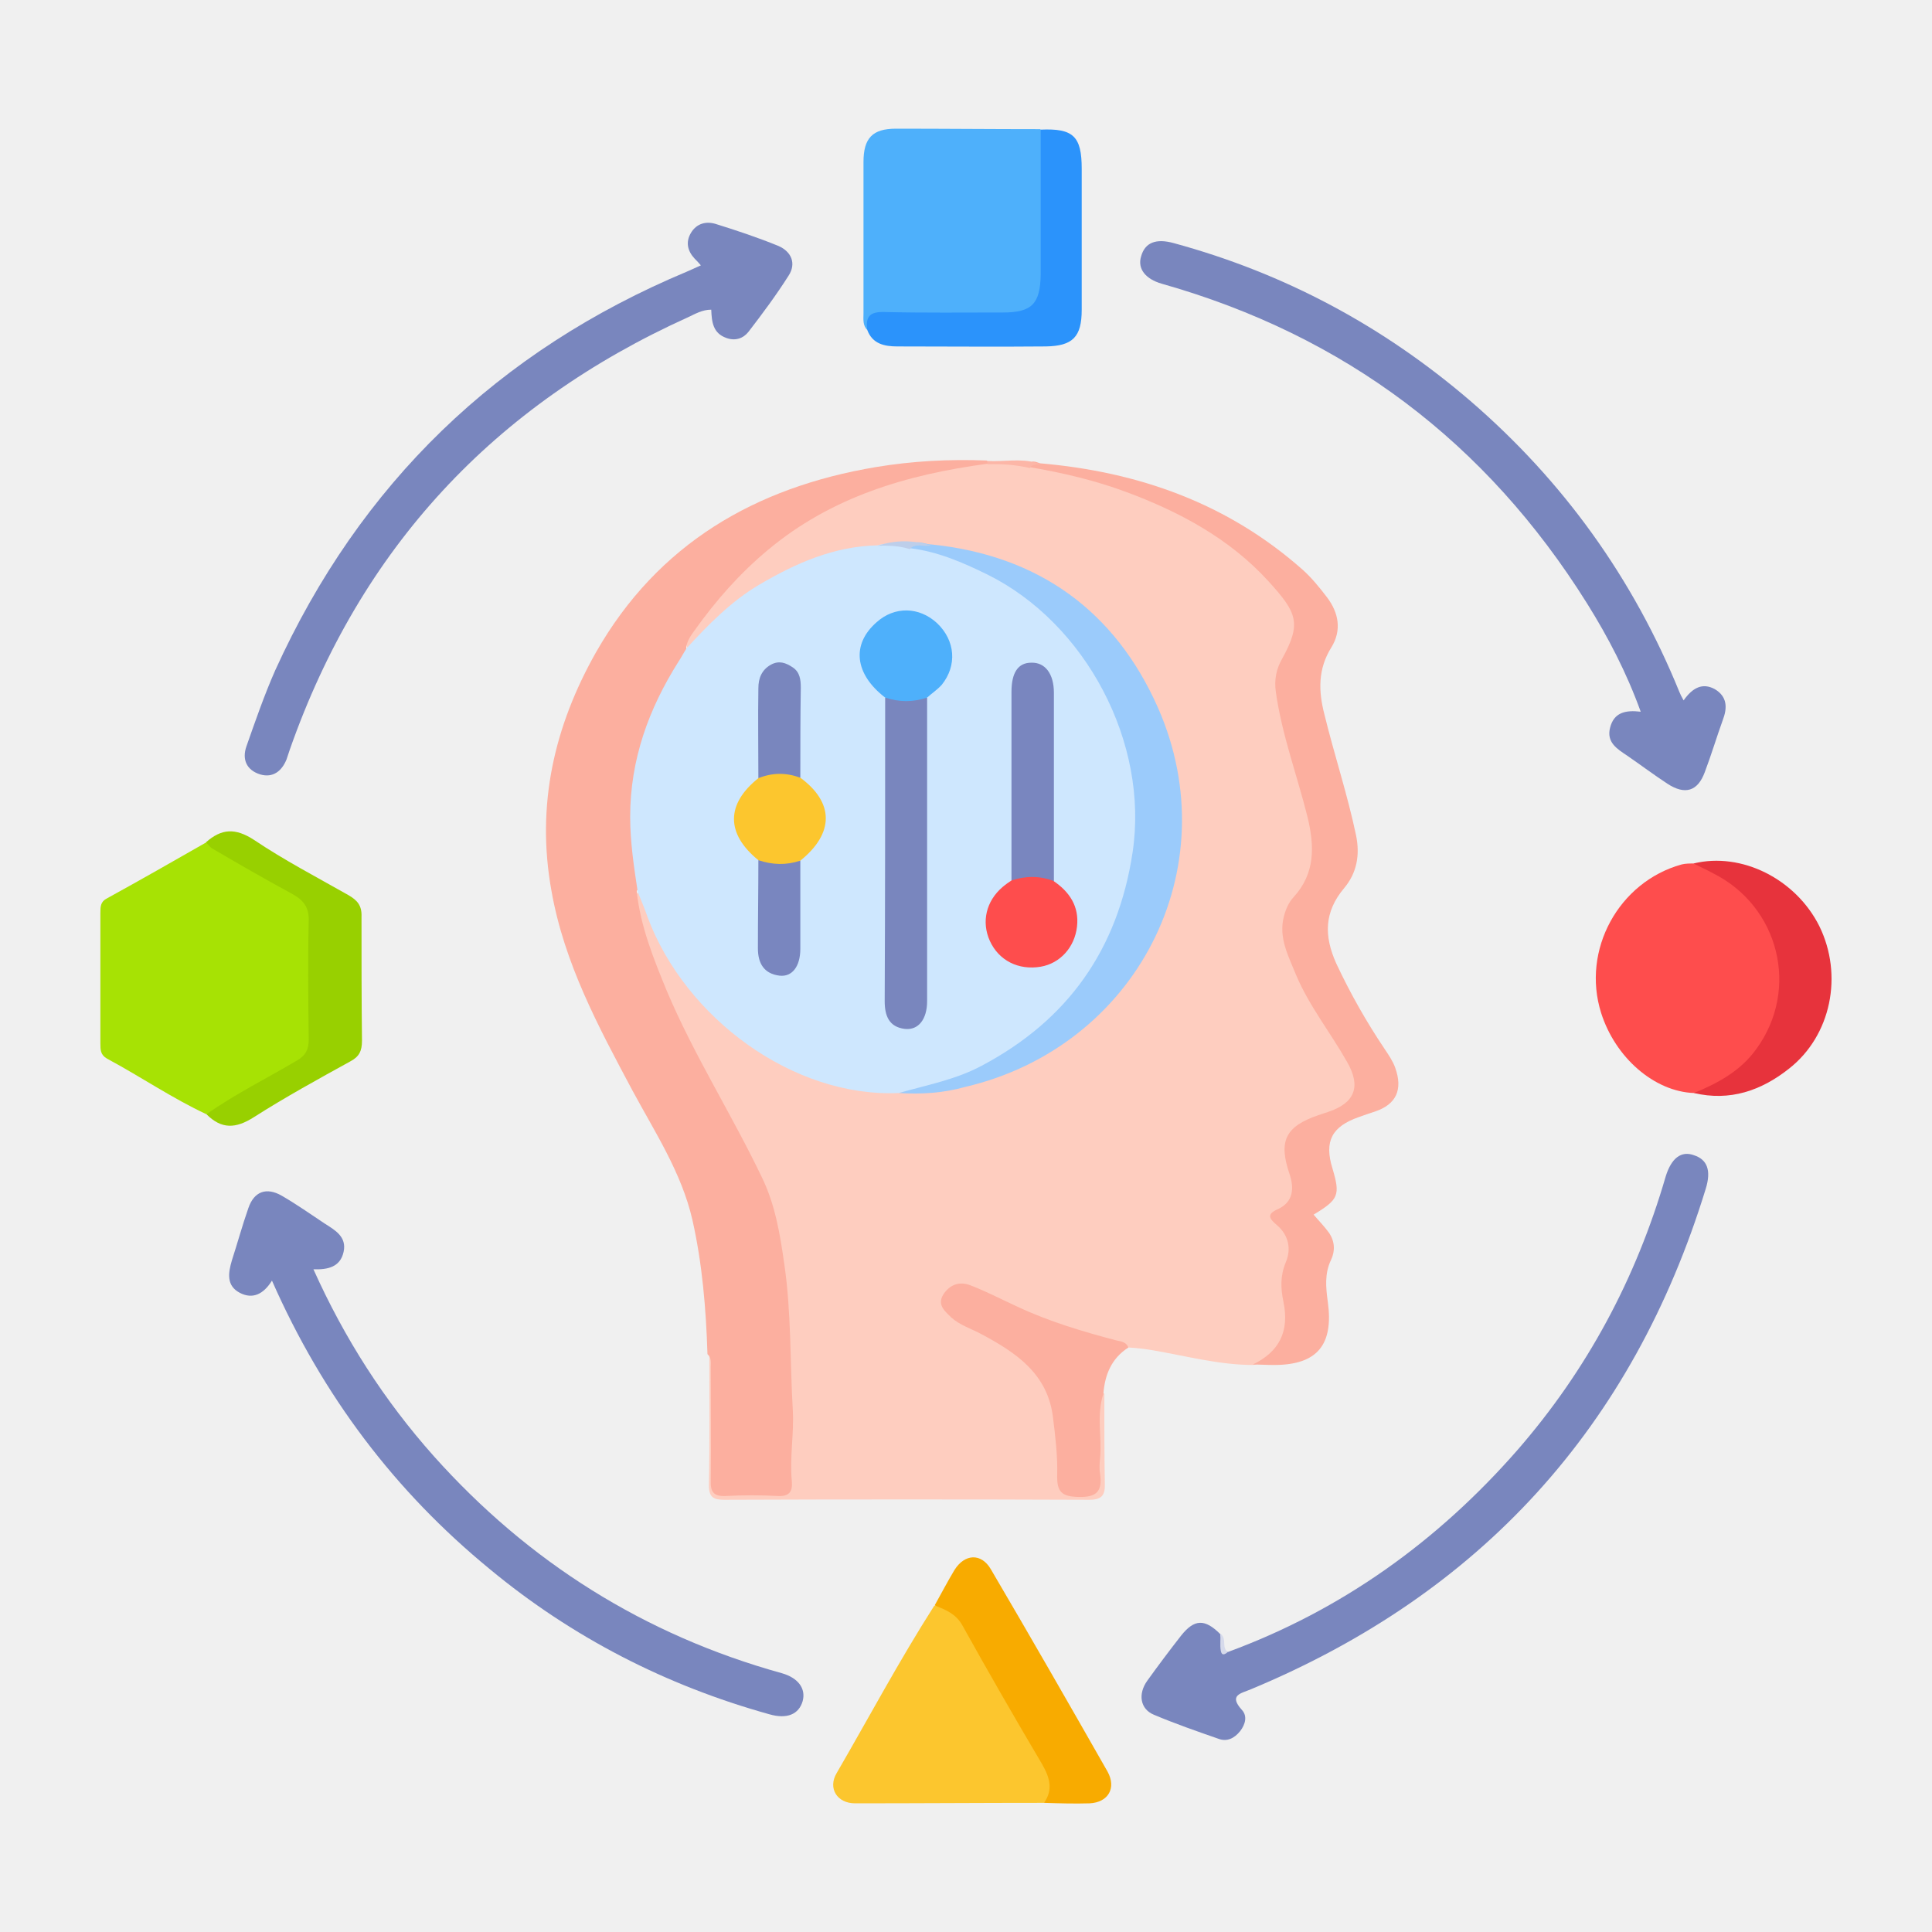
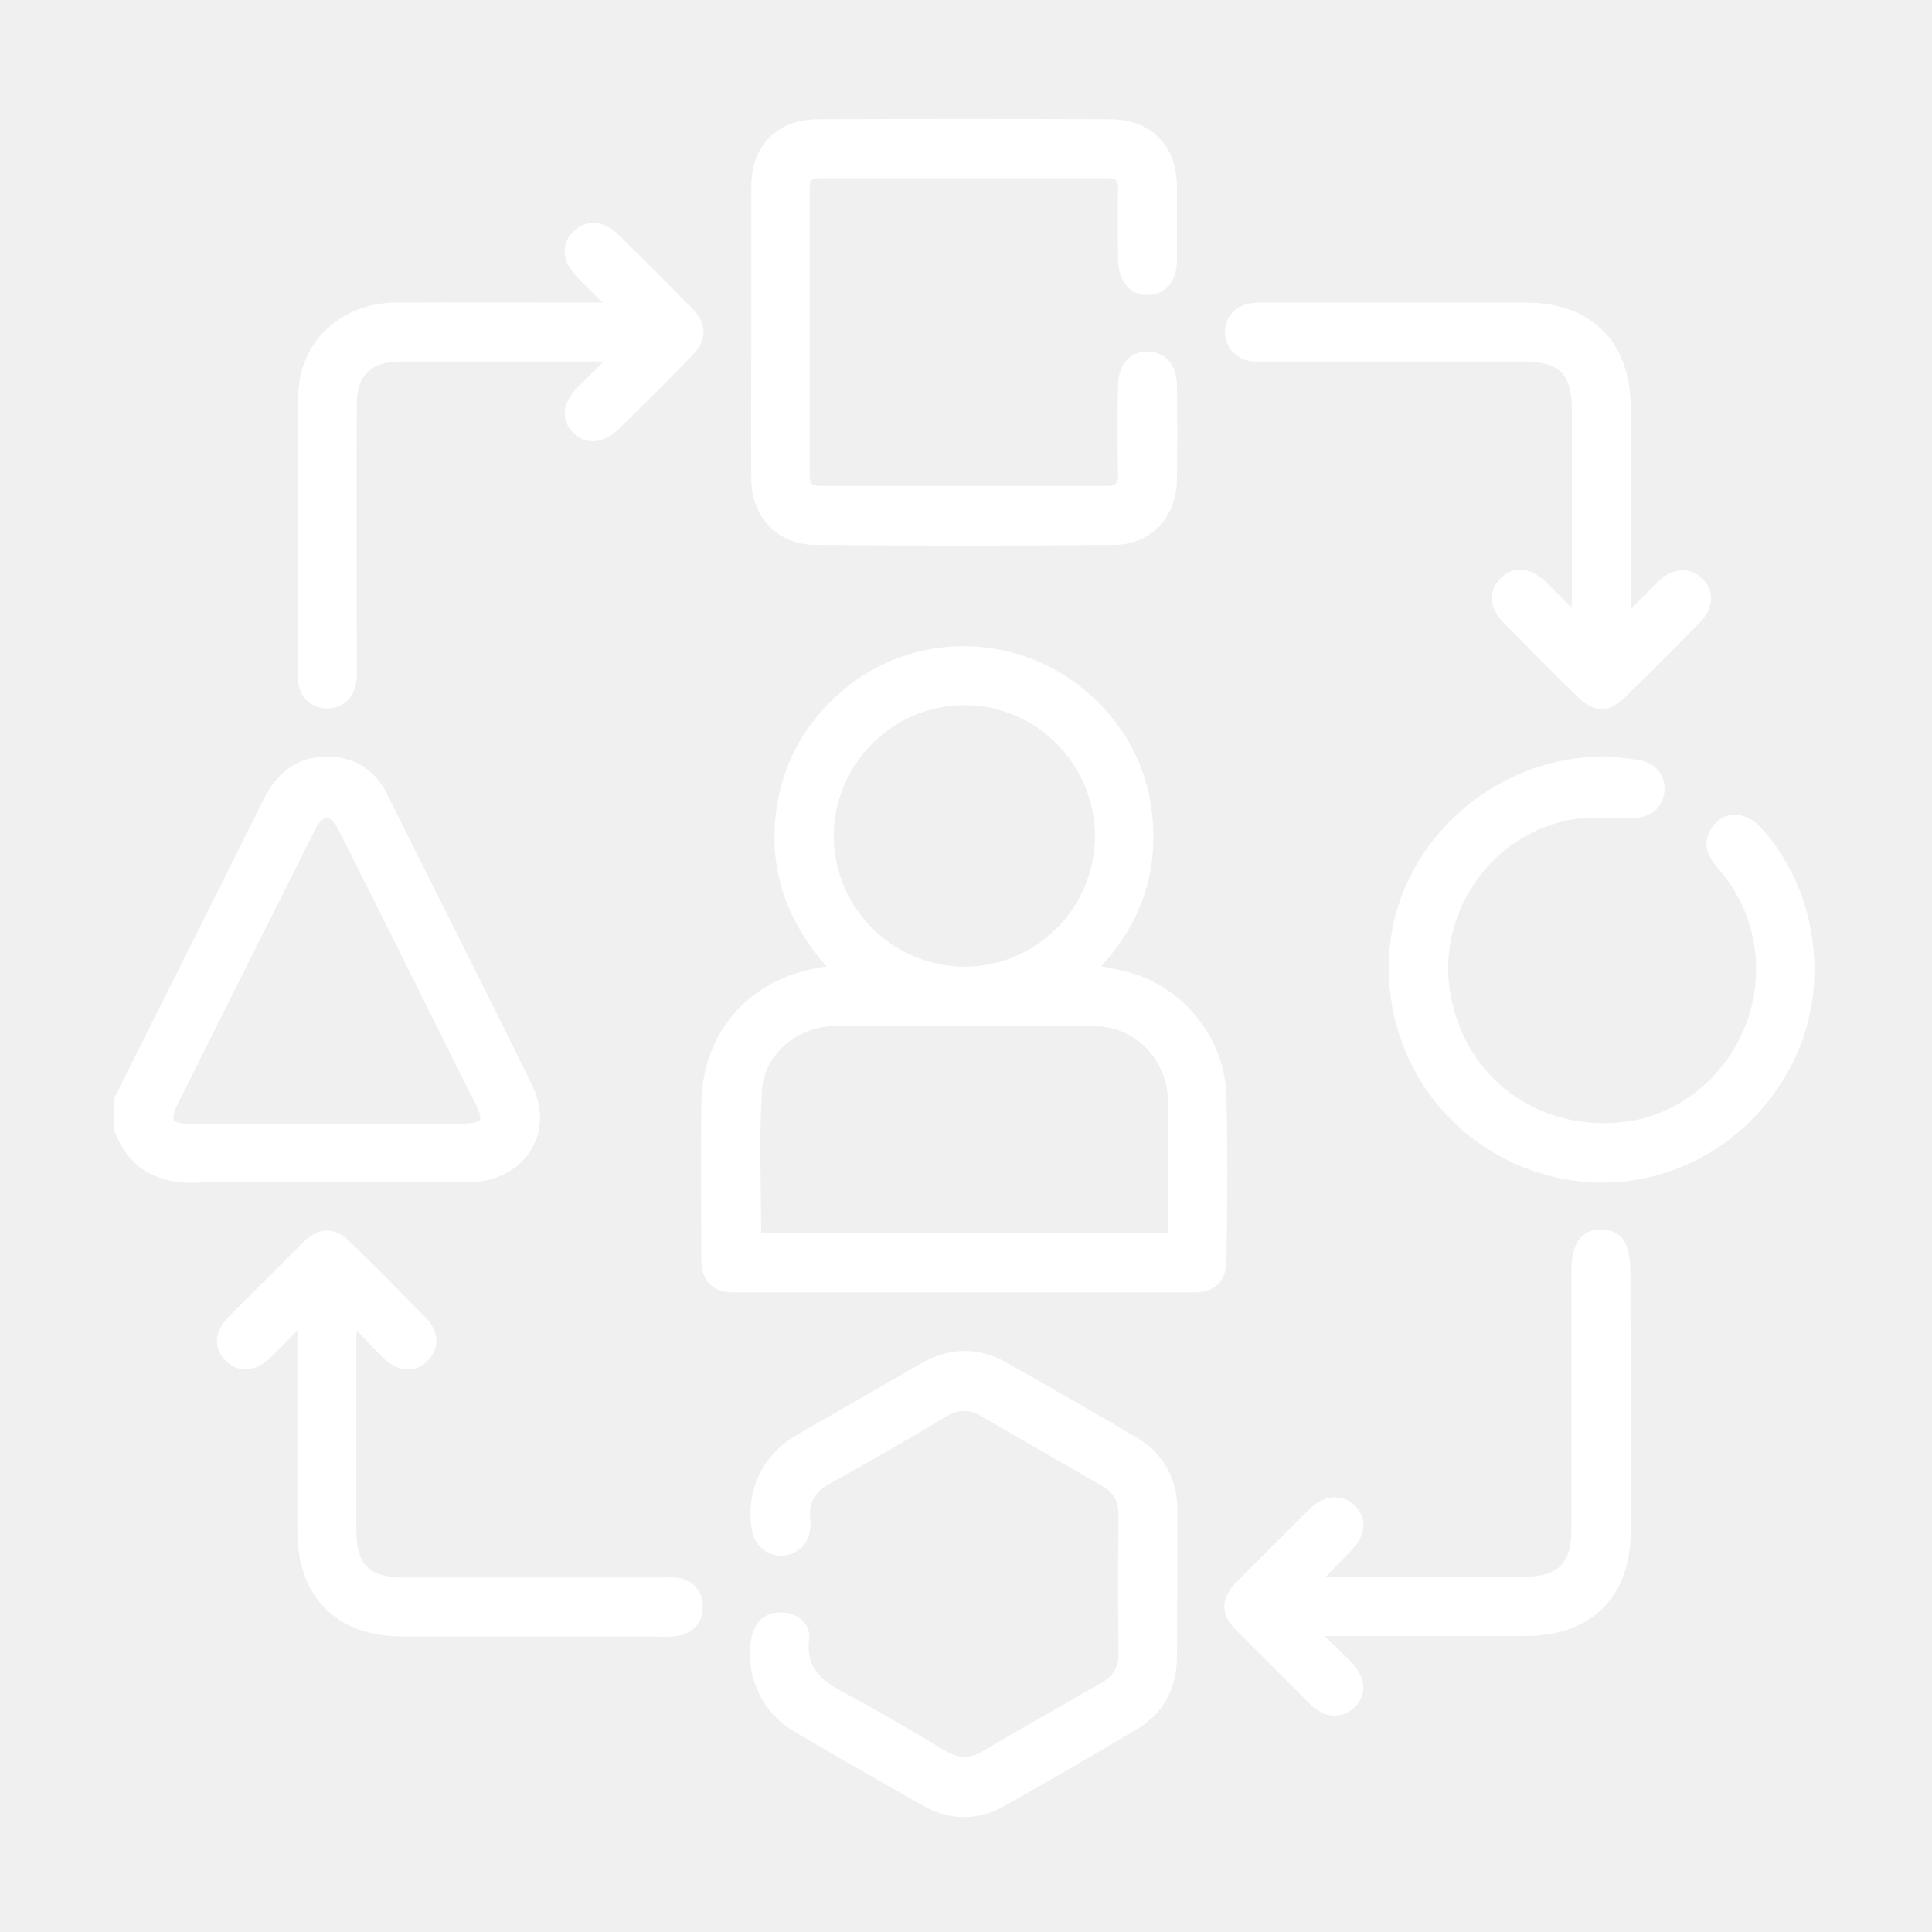
<svg xmlns="http://www.w3.org/2000/svg" version="1.1" id="Calque_1" x="0px" y="0px" viewBox="0 0 409.9 409.9" style="enable-background:new 0 0 409.9 409.9;" xml:space="preserve">
  <style type="text/css">
- 	.st0{fill:#FECDBF;}
- 	.st1{fill:#FCAF9F;}
- 	.st2{fill:#A7E204;}
- 	.st3{fill:#7986BE;}
- 	.st4{fill:#4EB0FB;}
- 	.st5{fill:#FE4D4D;}
- 	.st6{fill:#FCC62E;}
- 	.st7{fill:#98D000;}
- 	.st8{fill:#2B93FB;}
- 	.st9{fill:#F8AB00;}
- 	.st10{fill:#E7333C;}
- 	.st11{fill:#FCB6A7;}
- 	.st12{fill:#D6DAEB;}
- 	.st13{fill:#CEE7FE;}
- 	.st14{fill:#9BCBFB;}
- 	.st15{fill:#BDCEEA;}
- 	.st16{fill:#7986BF;}
+ 	.st0{fill:#FFFFFF;stroke:#FFFFFF;stroke-width:2;stroke-miterlimit:10;}
</style>
  <g>
-     <path class="st0" d="M282.7,236.7c-0.3,0.1-0.7,0.2-1.1,0.4c-8.3,3-8.9,4-7.1,12.5c0.6,2.6,0.4,5.1-1.8,6.8   c-1.7,1.3-1.9,2.3-0.4,3.9c2.1,2.4,2.3,5.2,1.3,8.1c-0.9,2.5-1,4.9-0.4,7.4c0.4,1.9,0.4,3.7,0.2,5.6c-0.6,5.1-2.5,7.2-7.5,8.2   c-7.2,0-14.2-1.9-21.2-3.1c-1.7-0.3-3.4-0.5-5.2-0.6c-10.4-2.2-20.3-5.8-29.9-10.4c-1.7-0.8-3.3-1.8-5.2-1.8   c-1.2,0.1-2.2,0.5-2.7,1.6c-0.6,1.2,0,2.2,0.8,3c1,1.1,2.3,1.8,3.7,2.5c2.9,1.4,5.7,3.1,8.5,4.8c6.3,3.7,9.5,9.4,10.1,16.5   c0.3,3.6,1.1,7.2,0.9,10.8c-0.1,2.6,1.1,3.5,3.6,3.5c2.7,0,3.4-1.3,3.4-3.7c-0.1-4.5-0.1-9,0-13.5c0-1.4-0.4-3.1,1.6-3.6   c0,6.4,0,12.7,0.1,19.1c0.1,2.5-0.6,3.5-3.3,3.5c-25.8-0.1-51.6-0.1-77.4,0c-2.3,0-3.3-0.5-3.3-3.1c0.2-9.2,0.1-18.5,0.1-27.7   c2.4,0.8,1.7,2.8,1.7,4.4c0.1,6.7,0,13.5,0.1,20.2c0,3.9,0.4,4.2,4.3,4.3c2.5,0,5,0,7.5,0c2.1,0,3.2-0.7,3.3-3   c0.4-18.2,0.6-36.4-3.3-54.4c-1.9-8.7-6.8-16.1-10.8-23.8c-6.7-12.8-14-25.4-17.6-39.6c-0.5-1.9-1.4-3.8-0.7-5.8   c0.2-0.2,0.4-0.3,0.6-0.4l0,0c1.2-0.5,1.4,0.9,1.8,1.7c1.1,2.5,1.9,5.2,3.1,7.6c9,17.4,23,28.2,42.3,32c2.7,0.5,5.5,0.3,8.2,0.3   c1.1,0.1,2.2,0.1,3.3,0.1c1.7,0,3.5-0.1,5.2-0.3c22-2.4,43-18.9,48.8-43.7c4.6-20-0.2-37.7-14.3-52.9   c-9.8-10.5-21.8-15.9-35.7-17.7c-0.3,0-0.5-0.1-0.8-0.1c-1.2-0.2-2.4-0.3-3.6-0.4c-0.1,0-0.2,0-0.3,0l0,0c-0.8,0-1.6,0-2.4,0   c-1.4,0-2.9,0.2-4.3,0.4c-15.3,1.6-28,8.2-38.2,19.8c-0.7,0.8-1.4,1.7-2.7,1.4h-0.1l0,0c-0.9-1.7,0.1-2.9,1-4.1   c15.2-22.1,36.4-33.5,62.9-35.2c0.1,0,0.2,0,0.3,0h0.1c2.8,0,5.6,0,8.4,0.4c0.1,0,0.3,0,0.4,0.1c0.2,0,0.4,0.1,0.5,0.1   c17,2.5,32.6,8.5,46,19.6c3.1,2.6,5.8,5.4,8.1,8.8c2.3,3.3,3,6.9,0.9,10.6c-3,5-2.7,10.1-1.3,15.5c2,7.7,4.5,15.3,6.1,23.2   c1,5.1,0.4,9.7-3,13.7c-3,3.6-3.4,7.5-1.9,11.9c2,6,5.2,11.3,8.6,16.6c1.6,2.5,3.4,4.9,4.6,7.7   C289.3,231.1,287.6,234.8,282.7,236.7z" />
-     <path class="st1" d="M209.7,98.1C209.7,98.2,209.7,98.2,209.7,98.1c-0.1,0.3-0.2,0.3-0.3,0.3c-17,2.3-33,7-46.5,18.3   c-6,5-11,10.7-15.5,17c-0.8,1.1-1.6,2.2-1.8,3.6v0.1c0.3,1.6-0.6,2.8-1.4,4c-8.3,13.2-11.5,27.5-8.8,43c0.3,1.5,1,3.2-0.3,4.6   c0,0.1,0,0.1,0,0.2c0.8,7.4,3.6,14.3,6.4,21.1c5.8,13.7,13.8,26.2,20.2,39.6c2.8,5.8,3.8,12,4.7,18.3c1.5,10.2,1.2,20.6,1.8,30.9   c0.3,5.1-0.7,10.1-0.2,15.2c0.2,2.2-0.6,3.2-2.9,3.1c-3.7-0.2-7.5-0.2-11.2,0c-2.5,0.1-3.2-0.9-3.1-3.3c0.1-8,0-16,0-24   c0-1,0.2-2-0.7-2.8c-0.3-9.6-1.1-19.2-3.2-28.5c-2.3-10-7.9-18.5-12.7-27.4c-7.2-13.5-14.5-27-17.2-42.4c-3.3-18.2,0.6-35,9.5-50.7   c13.1-22.9,33.7-34.9,59.3-39.2c7.8-1.3,15.6-1.7,23.5-1.4C209.7,97.9,209.8,98,209.7,98.1z" />
-     <path class="st2" d="M66.6,220c0,2.8-1,4.7-3.4,6.1c-5.4,3.1-10.9,6.1-16.2,9.4c-1,0.6-2,1-3.2,0.9c-7.3-3.4-14-8-21.1-11.8   c-1.4-0.8-1.4-1.9-1.4-3.2c0-9.2,0-18.5,0-27.7c0-1.3,0-2.4,1.4-3.1c7.1-3.9,14.1-7.9,21.1-11.9c5.4,1.5,9.7,5,14.5,7.7   c9.2,5.2,8.2,3.2,8.3,14.5C66.6,207.3,66.5,213.7,66.6,220z" />
-     <path class="st1" d="M291.8,235.8c-1.2,0.4-2.4,0.8-3.5,1.2c-5.7,2-7.4,5.1-5.6,10.9c1.7,5.7,1.3,6.6-4,9.8   c1.1,1.3,2.3,2.5,3.3,3.9c1.2,1.8,1.3,3.8,0.4,5.7c-1.4,2.9-1.1,5.9-0.7,8.8c1.3,9.2-2.2,13.5-11.4,13.5c-1.5,0-3-0.1-4.5-0.1   c5.6-2.7,7.8-7,6.5-13.3c-0.6-2.9-0.7-5.5,0.5-8.4c1.2-2.8,0.6-5.7-1.8-7.8c-1.5-1.3-2.6-2.3,0.2-3.5c3.2-1.5,3.4-4.4,2.4-7.4   c-2.4-7-0.9-10.1,6.1-12.5c0.7-0.2,1.4-0.5,2.1-0.7c5.7-1.9,7-5.4,4-10.6c-3.5-6.2-8-11.8-10.8-18.4c-1.6-4-3.8-7.9-2.6-12.5   c0.4-1.5,1-2.9,2-4c4.7-5.1,4.5-10.9,3-17.1c-2.2-8.8-5.4-17.3-6.7-26.4c-0.4-2.7,0.1-5,1.3-7.1c4.2-7.6,3.2-9.8-2.9-16.5   c-8.2-9-18.8-14.7-30.1-18.9c-6.7-2.5-13.6-4.1-20.6-5.3c0-0.3,0.1-0.5,0.2-0.7c0.2-0.6,0.7-0.5,1.2-0.4c0.3,0.1,0.6,0.2,0.9,0.3   c20.9,1.8,39.8,8.5,55.7,22.6c1.9,1.7,3.6,3.8,5.2,5.9c2.4,3.2,3.1,6.9,0.9,10.5c-2.9,4.6-2.8,9.3-1.5,14.3   c2.1,8.6,4.9,17,6.7,25.6c0.9,4.3,0.1,8.1-2.5,11.2c-4.3,5.1-4.3,10.2-1.7,16c3,6.4,6.4,12.4,10.3,18.2c0.8,1.2,1.7,2.5,2.2,3.9   C297.7,231.2,296.2,234.3,291.8,235.8z" />
-     <path class="st3" d="M361.9,252.2c-15.5,50.5-47.7,85.9-96.5,106.2c-2.1,0.9-4.8,1.2-1.9,4.4c1.2,1.3,0.7,3.1-0.4,4.5   c-1.2,1.5-2.8,2.3-4.6,1.6c-4.6-1.6-9.2-3.2-13.7-5.1c-2.9-1.2-3.4-4.4-1.4-7.2c2.3-3.2,4.7-6.4,7.2-9.6c2.8-3.5,5-3.6,8.3-0.3   c0.7,3.3,0.7,3.3,1.6,3.8c24.2-8.9,44.5-23.5,61.4-42.8c14.8-17,25.2-36.4,31.5-58.1c1.2-3.9,3.3-5.5,6-4.5   C362.2,246,363.1,248.3,361.9,252.2z" />
-     <path class="st3" d="M365.5,152.8c-1.3,3.6-2.4,7.3-3.8,11c-1.5,4.1-4.2,4.9-7.9,2.5c-2.9-1.9-5.7-4-8.6-6   c-2.1-1.4-4.4-2.8-3.6-5.9c0.8-3.2,3.2-3.8,6.5-3.4c-3-8.3-6.9-15.8-11.4-23c-21.4-34.2-51.4-56.8-90.2-67.8   c-3.5-1-5.2-3.2-4.4-5.8c0.8-2.9,3.1-3.9,7-2.8c23.5,6.4,44.4,17.6,62.9,33.5c19.7,17,34.5,37.6,44.3,61.7c0.2,0.5,0.4,0.9,0.9,1.8   c1.9-2.7,4-3.8,6.6-2.4C366.5,147.8,366.5,150.2,365.5,152.8z" />
-     <path class="st3" d="M170.3,360.9c-0.8,2.8-3.3,3.9-7.1,2.8c-21.9-6.1-41.8-16.3-59.3-30.8c-20.1-16.5-35.4-36.7-46.2-61.2   c-1.8,2.9-4.1,4-6.8,2.6c-2.9-1.5-2.5-4.2-1.7-6.9c1.2-3.7,2.2-7.4,3.5-11.1c1.2-3.5,3.8-4.5,7.1-2.6c3.1,1.8,6.1,3.9,9.1,5.9   c2.2,1.4,4.7,2.8,4,6s-3.3,3.8-6.4,3.7c6.6,14.7,15,27.8,25.5,39.6c20.1,22.5,44.7,38,73.9,46.1C169.4,356,171,358.3,170.3,360.9z" />
-     <path class="st3" d="M167.3,58.5c-2.6,4.1-5.5,8-8.5,11.9c-1.1,1.4-2.8,2-4.7,1.3c-2.8-1-3.1-3.3-3.2-6c-1.9,0-3.4,0.9-4.9,1.6   c-41.2,18.6-69.5,49-84.5,91.7c-0.2,0.7-0.5,1.4-0.7,2.1c-1,2.5-2.9,4-5.6,3.2c-2.9-0.9-3.9-3.2-2.9-6c1.9-5.4,3.8-10.9,6.1-16.1   c18-39.6,47.2-67.8,87.4-84.6c0.9-0.4,1.8-0.8,2.9-1.3c-0.5-0.6-0.9-1-1.3-1.4c-1.5-1.6-2-3.5-0.8-5.5s3.2-2.5,5.2-1.9   c4.5,1.4,9,2.9,13.4,4.7C167.9,53.4,169,55.9,167.3,58.5z" />
-     <path class="st4" d="M221.9,57.9c-0.1,6.9-2.5,9.4-9.6,9.5c-7.4,0.1-14.7,0.1-22.1,0c-2.5,0-4.7,0.5-6.2,2.6c-1-1-0.8-2.3-0.8-3.5   c0-10.7,0-21.4,0-32.1c0-5.1,1.9-7.1,6.9-7.1c10.2,0,20.4,0.1,30.6,0.1c1.3,1.3,1.1,3,1.1,4.6C221.9,40.6,221.9,49.2,221.9,57.9z" />
-     <path class="st5" d="M366,229.7c-2,1.3-4.2,2.2-6.6,2.2c-8.4-0.3-16.7-7.5-19.7-17c-4.2-13.3,3.7-27.8,17.1-31.5   c0.8-0.2,1.7-0.2,2.6-0.2c11.5,1.4,18.2,13.5,18.9,21.4C379.2,215.4,375.3,223.9,366,229.7z" />
-     <path class="st6" d="M221.5,382.5c-13.4,0-26.7,0.1-40.1,0.1c-3.8,0-5.8-3.2-3.9-6.4c6.9-11.9,13.3-23.9,20.7-35.5   c2.9-0.5,4.8,0.8,6.2,3.2c6.1,10.4,12.2,20.9,18.1,31.4C224,377.9,224.4,380.5,221.5,382.5z" />
-     <path class="st7" d="M76.8,220.8c0,2.2-0.6,3.4-2.5,4.4c-6.9,3.8-13.8,7.6-20.4,11.8c-3.9,2.5-6.9,2.6-10.1-0.6   c6.1-4.3,12.8-7.6,19.2-11.4c1.9-1.1,2.5-2.4,2.5-4.5c-0.1-8.4-0.2-16.7,0-25.1c0.1-3-1.2-4.5-3.6-5.8c-5.7-3.1-11.3-6.3-16.9-9.6   c-0.5-0.3-0.9-0.9-1.3-1.3c3.3-2.9,6.2-3.1,10.2-0.5c6.4,4.3,13.3,7.9,20,11.7c1.9,1.1,2.9,2.2,2.8,4.6   C76.7,203.3,76.7,212.1,76.8,220.8z" />
-     <path class="st8" d="M229.5,65.7c0,5.8-1.9,7.7-7.6,7.8c-10.5,0.1-21,0-31.5,0c-2.7,0-5.3-0.5-6.4-3.5c-0.4-2.9,0.6-3.9,3.7-3.8   c8.4,0.2,16.7,0.1,25.1,0.1c6.2,0,7.9-1.9,8-8.1c0-10.2,0-20.5,0-30.7c6.9-0.3,8.7,1.4,8.7,8.3C229.5,45.7,229.5,55.7,229.5,65.7z" />
-     <path class="st9" d="M231.2,382.6c-3.2,0.1-6.5,0-9.7-0.1c2-2.8,1.2-5.4-0.4-8.2c-5.8-9.8-11.5-19.7-17-29.6   c-1.4-2.4-3.6-3.2-5.8-4.1c1.4-2.5,2.7-5,4.2-7.5c2.2-3.5,5.7-3.6,7.7-0.2c8.4,14.3,16.6,28.6,24.8,43   C236.9,379.4,235.1,382.4,231.2,382.6z" />
-     <path class="st1" d="M239.4,285.9c-3.6,2.3-5,5.8-5.3,9.8c-1.5,4.5-0.3,9.1-0.7,13.6c-0.1,1.1-0.2,2.3,0,3.4c0.5,3.7-0.7,5-4.6,4.9   c-3.6-0.1-4.6-1.1-4.5-4.7c0.1-4.1-0.4-8.2-0.9-12.2c-1.1-9.2-7.8-13.7-15.1-17.6c-2.2-1.2-4.6-1.9-6.5-3.6c-1.3-1.3-3-2.6-1.7-4.8   c1.4-2.2,3.5-2.9,5.8-2c3.4,1.3,6.6,3,9.9,4.5c6.8,3.2,13.9,5.3,21.1,7.2C238,284.6,239,284.8,239.4,285.9z" />
-     <path class="st10" d="M379.6,226.7c-5.9,4.7-12.6,7-20.2,5.2c5.1-2.1,9.9-4.7,13.2-9.3c9.3-12.7,4.9-30.4-9.3-37.4   c-1.3-0.7-2.6-1.3-4-2c10.2-2.5,21.7,3.3,26.7,13.3C391.1,206.9,388.5,219.7,379.6,226.7z" />
-     <path class="st11" d="M220.8,98.5c-0.5,0-1.1,0-1.6,0.2c-0.3,0.1-0.5,0.3-0.7,0.6c-3-0.7-6-0.9-9-0.8c0-0.1,0-0.2,0-0.3   c0-0.1,0-0.3,0-0.4c3.5,0.2,7-0.6,10.4,0.4C220.2,98.3,220.5,98.4,220.8,98.5z" />
-     <path class="st12" d="M260.5,350.5c-0.6,0.5-1.3,0.9-1.5-0.3c-0.2-1.2,0-2.4-0.1-3.6C260.4,347.6,259.1,349.6,260.5,350.5z" />
-     <path class="st13" d="M135.3,189.2c-0.8-5.3-1.6-10.5-1.6-15.9c0-12.1,3.9-22.9,10.3-33c0.6-0.9,1.1-1.9,1.7-2.8   c4.6-5,9.4-9.9,15.3-13.4c7.8-4.6,15.9-8.2,25.2-8.4c2.2-0.7,4.4-0.2,6.6,0c10.5,0.9,19.4,5.6,27.3,12.1   c14.5,12,21.8,27.8,21.8,46.6c0.1,25.4-18,49.2-42.4,56.2c-2.9,0.8-5.9,0.5-8.8,1.3c-22.4,1-45.3-15.9-53.3-37.3   C136.8,192.8,136,191,135.3,189.2z" />
-     <path class="st14" d="M190.7,231.9c5.9-1.7,12-2.8,17.6-5.8c18.3-9.7,28.9-24.7,32-45.3c3.5-23.3-10-48.6-30.8-58.9   c-5.3-2.6-10.6-4.9-16.5-5.6c1.2-2.2,3-0.8,4.5-0.8c22.8,2.3,39.1,14.1,48.2,34.7c15,34.1-4.6,71.9-40.9,80.4   C200.2,231.9,195.5,232.2,190.7,231.9z" />
-     <path class="st15" d="M197.5,115.7c-1.5,0.4-3.2-0.6-4.5,0.8c-2.2-0.7-4.5-0.8-6.8-0.7C190,114.5,193.8,114.6,197.5,115.7z" />
-     <path class="st3" d="M196.7,148c0,21.5,0,42.9,0,64.4c0,3.8-1.8,6.2-4.7,5.9c-3.4-0.4-4.3-2.8-4.3-5.9c0.1-21.5,0.1-42.9,0.1-64.4   C190.7,147.3,193.7,147.3,196.7,148z" />
-     <path class="st16" d="M214.6,186.8c0-13.3,0-26.7,0-40c0-4.1,1.4-6.2,4.2-6.2c2.9-0.1,4.8,2.3,4.8,6.4c0,13.3,0,26.7,0,40   C220.6,187.4,217.6,187.8,214.6,186.8z" />
-     <path class="st4" d="M196.7,148c-3,1-5.9,1-8.9,0c-6.5-5-7.2-11.3-1.8-16c3.8-3.4,9-3.3,12.8,0.2c3.9,3.7,4.3,9,1,13.1   C198.9,146.3,197.7,147.1,196.7,148z" />
-     <path class="st5" d="M214.6,186.8c3-1,6-1,8.9,0.1c3.4,2.3,5.5,5.4,5,9.7c-0.5,4.4-3.6,7.8-7.7,8.5c-4.7,0.8-8.9-1.3-10.8-5.5   c-1.8-4-0.8-8.4,2.7-11.4C213.4,187.6,214,187.2,214.6,186.8z" />
-     <path class="st6" d="M169.8,165c7.2,5.3,7.2,11.8,0,17.6c-3,2.3-5.7,2.3-8.9-0.1c-6.9-5.6-6.9-11.9,0-17.4   C163.8,162.7,166.5,162.7,169.8,165z" />
-     <path class="st3" d="M169.8,165c-3-1.1-5.9-1.1-8.9,0.1c0-6.4-0.1-12.7,0-19.1c0-2.1,0.7-3.9,2.7-5c1.7-0.9,3.1-0.4,4.6,0.6   s1.7,2.6,1.7,4.3C169.8,152.3,169.8,158.6,169.8,165z" />
-     <path class="st16" d="M160.9,182.5c3,1,5.9,1.1,8.9,0.1c0,6.2,0,12.5,0,18.7c0,3.7-1.7,6-4.4,5.7c-3.3-0.4-4.6-2.6-4.6-5.8   C160.8,195,160.9,188.7,160.9,182.5z" />
+     <path class="st0" d="M112,230.7c-10.1-20.7-20.6-41.3-30.9-62c-2.4-4.8-6.6-7.2-11.9-7.2c-5.9,0.1-9.7,3.3-12.3,8.4   c-10.5,21.2-21.2,42.3-31.7,63.4v6.3c3,7.8,8.8,10.7,17,10.3c7.3-0.4,14.7-0.1,22.1-0.1c11.8,0,23.6,0.1,35.4,0   C110.4,249.7,116.7,240.1,112,230.7z M98,239.4c-9.6,0-19.1,0-28.7,0c-9.7,0-19.4,0-29.1,0c-4.6,0-5.4-1.5-3.4-5.6   c9.7-19.5,19.5-39,29.3-58.5c0.6-1.3,2.2-2.9,3.3-2.9c1.1,0,2.6,1.7,3.2,3c9.8,19.4,19.4,38.8,29.1,58.2   C104,238,103.2,239.3,98,239.4z" />
+     <path class="st0" d="M259.2,232.7c-0.2-11.5-8.3-22-19.4-25.3c-2.5-0.7-5.1-1.1-8.1-1.8c7.9-8.1,12.2-17.5,12-28.7   c-0.2-11.3-4.5-20.9-12.8-28.5c-14.5-13.3-36.7-13.8-51.5-1.1c-7.9,6.7-12.6,15.3-13.8,25.5c-1.5,12.7,2.9,23.5,11.8,33   c-1.5,0.2-2.5,0.3-3.5,0.5c-14.6,2.5-24,13.4-24.1,28.2c-0.1,10.9,0,21.7,0,32.6c0,4.1,1.9,6.1,5.9,6.1c32.6,0,65.1,0,97.7,0   c3.9,0,5.8-2,5.8-5.9C259.4,255.8,259.5,244.3,259.2,232.7z M175.9,177.3c0-15.7,13-28.7,28.7-28.7c15.8,0,28.7,13,28.7,28.8   s-12.9,28.7-28.7,28.7C188.7,206,175.9,193.1,175.9,177.3z M248.8,262.6h-88.3c0-10.7-0.5-21.2,0.2-31.6c0.5-7.9,8-14.2,16.2-14.3   c18.4-0.2,36.9-0.2,55.4,0c9.2,0.1,16.3,7.6,16.5,16.7C248.9,243.1,248.8,252.7,248.8,262.6z" />
+     <path class="st0" d="M248.7,101.9c-0.1,7.2-5,12.6-12.2,12.7c-21.2,0.2-42.5,0.2-63.7,0c-7.4-0.1-12.3-5.5-12.4-12.9   c-0.1-10.5,0-21,0-31.5c0-10.2,0-20.3,0-30.5c0-8.3,5-13.4,13.3-13.4c20.6-0.1,41.1-0.1,61.6,0c8.5,0,13.4,5.1,13.4,13.6   c0,5.1,0,10.3,0,15.4c0,3.8-2,6.2-5.1,6.3c-3.2,0.1-5.3-2.4-5.4-6.4c0-5-0.1-10,0-15.1c0.1-2.4-0.9-3.4-3.3-3.3   c-20.3,0-40.6,0-61,0c-2.2,0-3.1,0.8-3.1,3.1c0,20.3,0,40.6,0,60.9c0,2.5,1.1,3.3,3.4,3.3c20.2,0,40.4,0,60.6,0   c2.6,0,3.5-1.1,3.4-3.6c-0.1-6.2-0.1-12.4,0-18.6c0-4,2.1-6.4,5.4-6.3c3.1,0.1,5.1,2.4,5.1,6.3C248.8,88.6,248.8,95.2,248.7,101.9z   " />
+     <path class="st0" d="M248.7,351.9c-0.1,6-2.7,10.9-7.8,14c-9.4,5.6-18.9,11.1-28.5,16.5c-5.3,2.9-10.8,2.8-16.1-0.2   c-9.2-5.2-18.5-10.5-27.6-15.9c-6.5-3.9-9.8-11.8-8.2-19c0.6-2.7,2.5-4.3,5.3-4.2c2.8,0.1,5.2,1.9,4.9,4.5   c-1,7.5,3.8,10.2,9.2,13.1c6.9,3.7,13.6,7.7,20.3,11.7c3.1,1.8,5.8,1.8,8.8,0c8.3-4.9,16.8-9.7,25.2-14.5c2.8-1.6,4.1-3.8,4.1-7.1   c-0.1-9.8-0.1-19.6,0-29.4c0-3.3-1.3-5.5-4.1-7.1c-8.5-4.9-17-9.7-25.5-14.7c-2.9-1.7-5.6-1.6-8.5,0.1c-8,4.8-16.1,9.5-24.3,14   c-3.6,2-5.5,4.5-5,8.7c0.3,2.8-0.6,5.2-3.3,6.3c-3.1,1.3-6.5-0.8-7.1-4.2c-1.3-7.9,2-15,8.9-19.1c8.8-5.1,17.6-10.1,26.4-15.2   c5.7-3.3,11.6-3.5,17.3-0.2c9.2,5.2,18.5,10.5,27.6,15.9c5.4,3.2,8.1,8.2,8.1,14.6c0,5.3,0,10.5,0,15.8   C248.7,341.4,248.8,346.6,248.7,351.9z" />
+     <path class="st0" d="M380,223.9c-9.3,19.8-30.7,30.1-51.4,24.5c-20.8-5.6-34.5-25-32.8-46.6c1.7-22.3,21.6-40.6,45.2-40.3   c1.5,0.2,4.2,0.3,6.8,0.8c3.1,0.6,4.7,3,4.3,5.8c-0.4,2.9-2.5,4.4-5.7,4.4c-4.8,0.1-9.7-0.4-14.2,0.6c-17.4,3.8-28.6,21-25.4,38.3   c3.4,18.3,19.4,29.9,38.1,27.6c17-2.1,29.9-18.2,28.6-35.8c-0.6-7.4-3.3-14-8.3-19.7c-1.7-2-2.9-4-1.6-6.6c1.8-3.8,6-4.1,9.2-0.7   C384.3,188.7,387.3,208.3,380,223.9z" />
+     <path class="st0" d="M359.8,131.5c-5.2,5.3-10.4,10.5-15.6,15.6c-3.1,3.1-5.7,3.1-8.8,0c-5.3-5.1-10.4-10.4-15.6-15.6   c-2.8-2.8-3-5.7-0.8-8c2.2-2.4,5.4-2.1,8.3,0.7c2.2,2.1,4.2,4.3,6.9,7c0.1-1.9,0.3-3,0.3-4c0-13.4,0-26.9,0-40.3   c0-8.1-3.1-11.2-11.3-11.2c-18.1,0-36.2,0-54.3,0c-0.9,0-1.9,0-2.8,0c-3.1-0.2-5.1-2.3-5.2-5.1c-0.1-2.8,2-5.1,5-5.3   c2.1-0.2,4.2-0.1,6.3-0.1c17.2,0,34.3,0,51.5,0c13.4,0,21.3,7.9,21.3,21.4c0,13.4,0,26.9,0,40.3v3.4c0.3,0.1,0.6,0.3,0.9,0.5   c2.2-2.2,4.3-4.5,6.6-6.7c2.7-2.6,5.8-2.8,8-0.6C362.7,125.7,362.6,128.7,359.8,131.5z" />
+     <path class="st0" d="M148.1,340.8c0.1,2.9-1.7,4.9-4.6,5.3c-1.9,0.3-4,0.1-5.9,0.1c-17.4,0-34.8,0-52.2,0   c-13.4,0-21.3-7.9-21.3-21.3s0-26.9,0-40.3v-3.4c-0.3-0.2-0.6-0.3-0.9-0.5c-2.2,2.2-4.3,4.5-6.6,6.7c-2.7,2.6-5.8,2.8-8,0.6   c-2.3-2.3-2.1-5.3,0.7-8c5.2-5.2,10.4-10.4,15.6-15.6c3.2-3.1,5.7-3.1,8.8-0.1c5.3,5.1,10.4,10.4,15.6,15.6c2.8,2.8,3,5.7,0.8,8   c-2.2,2.4-5.4,2.2-8.3-0.7c-2.1-2.1-4.1-4.3-6.9-7.3c-0.1,2.1-0.3,3.2-0.3,4.3c0,13.4,0,26.9,0,40.3c0,8.1,3.1,11.2,11.3,11.2h54.3   c1.1,0,2.1-0.1,3.2,0C146.3,336.1,148.1,337.9,148.1,340.8z" />
+     <path class="st0" d="M145.8,75.1c-5,5.1-10,10.1-15.1,15.1c-2.9,2.8-6,3.2-8.3,1c-2.4-2.4-2.1-5.4,1-8.5c2.1-2.1,4.3-4.2,7.1-7   h-3.4c-14,0-28,0-42,0c-7,0-10.4,3.3-10.4,10.3c-0.1,18.2,0,36.4,0,54.7c0,1,0,2.1,0,3.1c-0.3,3.4-2.2,5.4-5.2,5.5   c-3.1,0-5.3-2.1-5.3-5.7c0-20-0.2-40,0.1-59.9C64.5,73,73,65.3,83.8,65.2c13.9-0.1,27.8,0,41.7,0h4.8c-2.8-2.8-5-4.9-7.1-7.1   c-2.9-3-3.2-6-0.8-8.3c2.3-2.3,5.4-2,8.3,0.9c5.1,5,10.1,10,15.1,15.1C149.1,69.1,149.1,71.8,145.8,75.1z" />
+     <path class="st0" d="M345,324.6c0,13.7-7.8,21.5-21.5,21.5c-13.4,0-26.9,0-40.3,0h-3.4c-0.2,0.3-0.3,0.5-0.5,0.8   c2.2,2.1,4.5,4.2,6.6,6.4c2.9,2.9,3.1,6,0.7,8.3c-2.2,2.1-5.3,1.9-8-0.8c-5.2-5.2-10.4-10.4-15.6-15.6c-3-3-3-5.7,0-8.8   c5.2-5.2,10.4-10.4,15.6-15.6c2.7-2.6,5.9-2.8,8.1-0.7c2.3,2.2,2.1,5.3-0.6,8c-2.1,2.2-4.2,4.4-6.3,6.5c-0.1,0.1-0.1,0.2-0.4,0.9   h3.1c13.8,0,27.5,0,41.3,0c7.2,0,10.5-3.3,10.6-10.5c0-18.3,0-36.7,0-55c0-5.7,1.6-8.2,5.4-8.1c3.6,0,5.1,2.4,5.1,7.9   C345,288.2,345,306.4,345,324.6z" />
  </g>
</svg>
